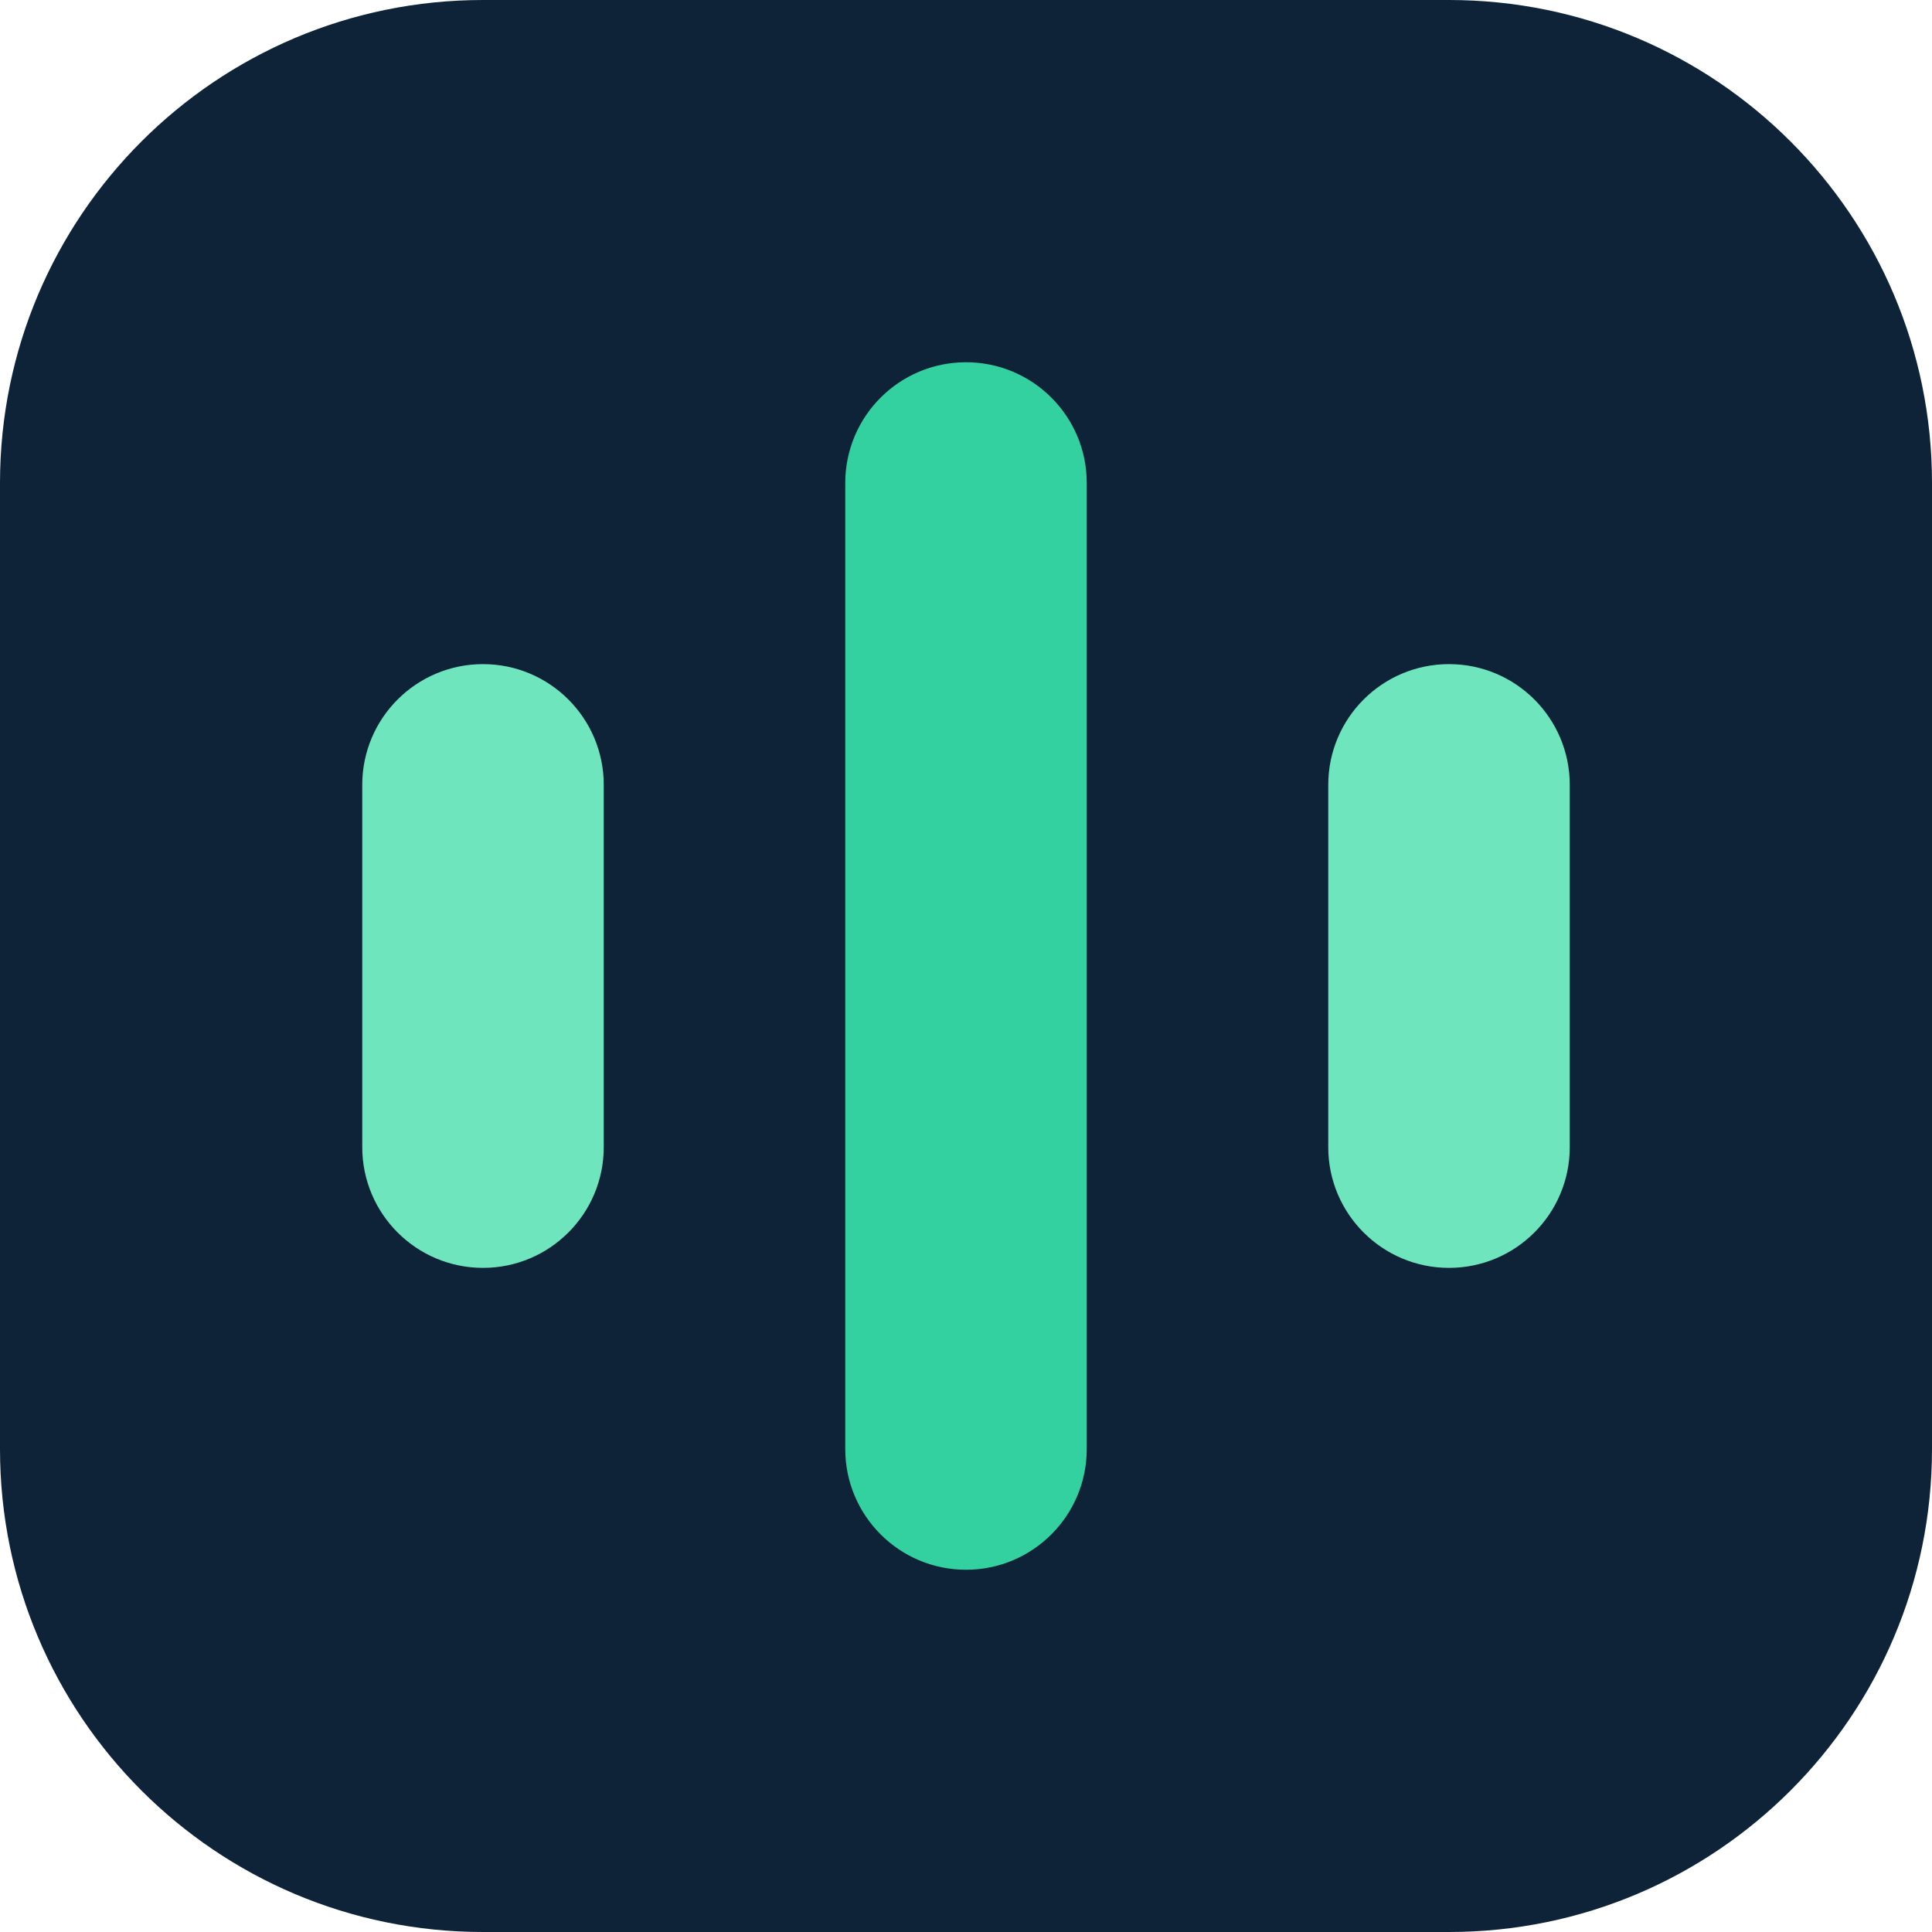
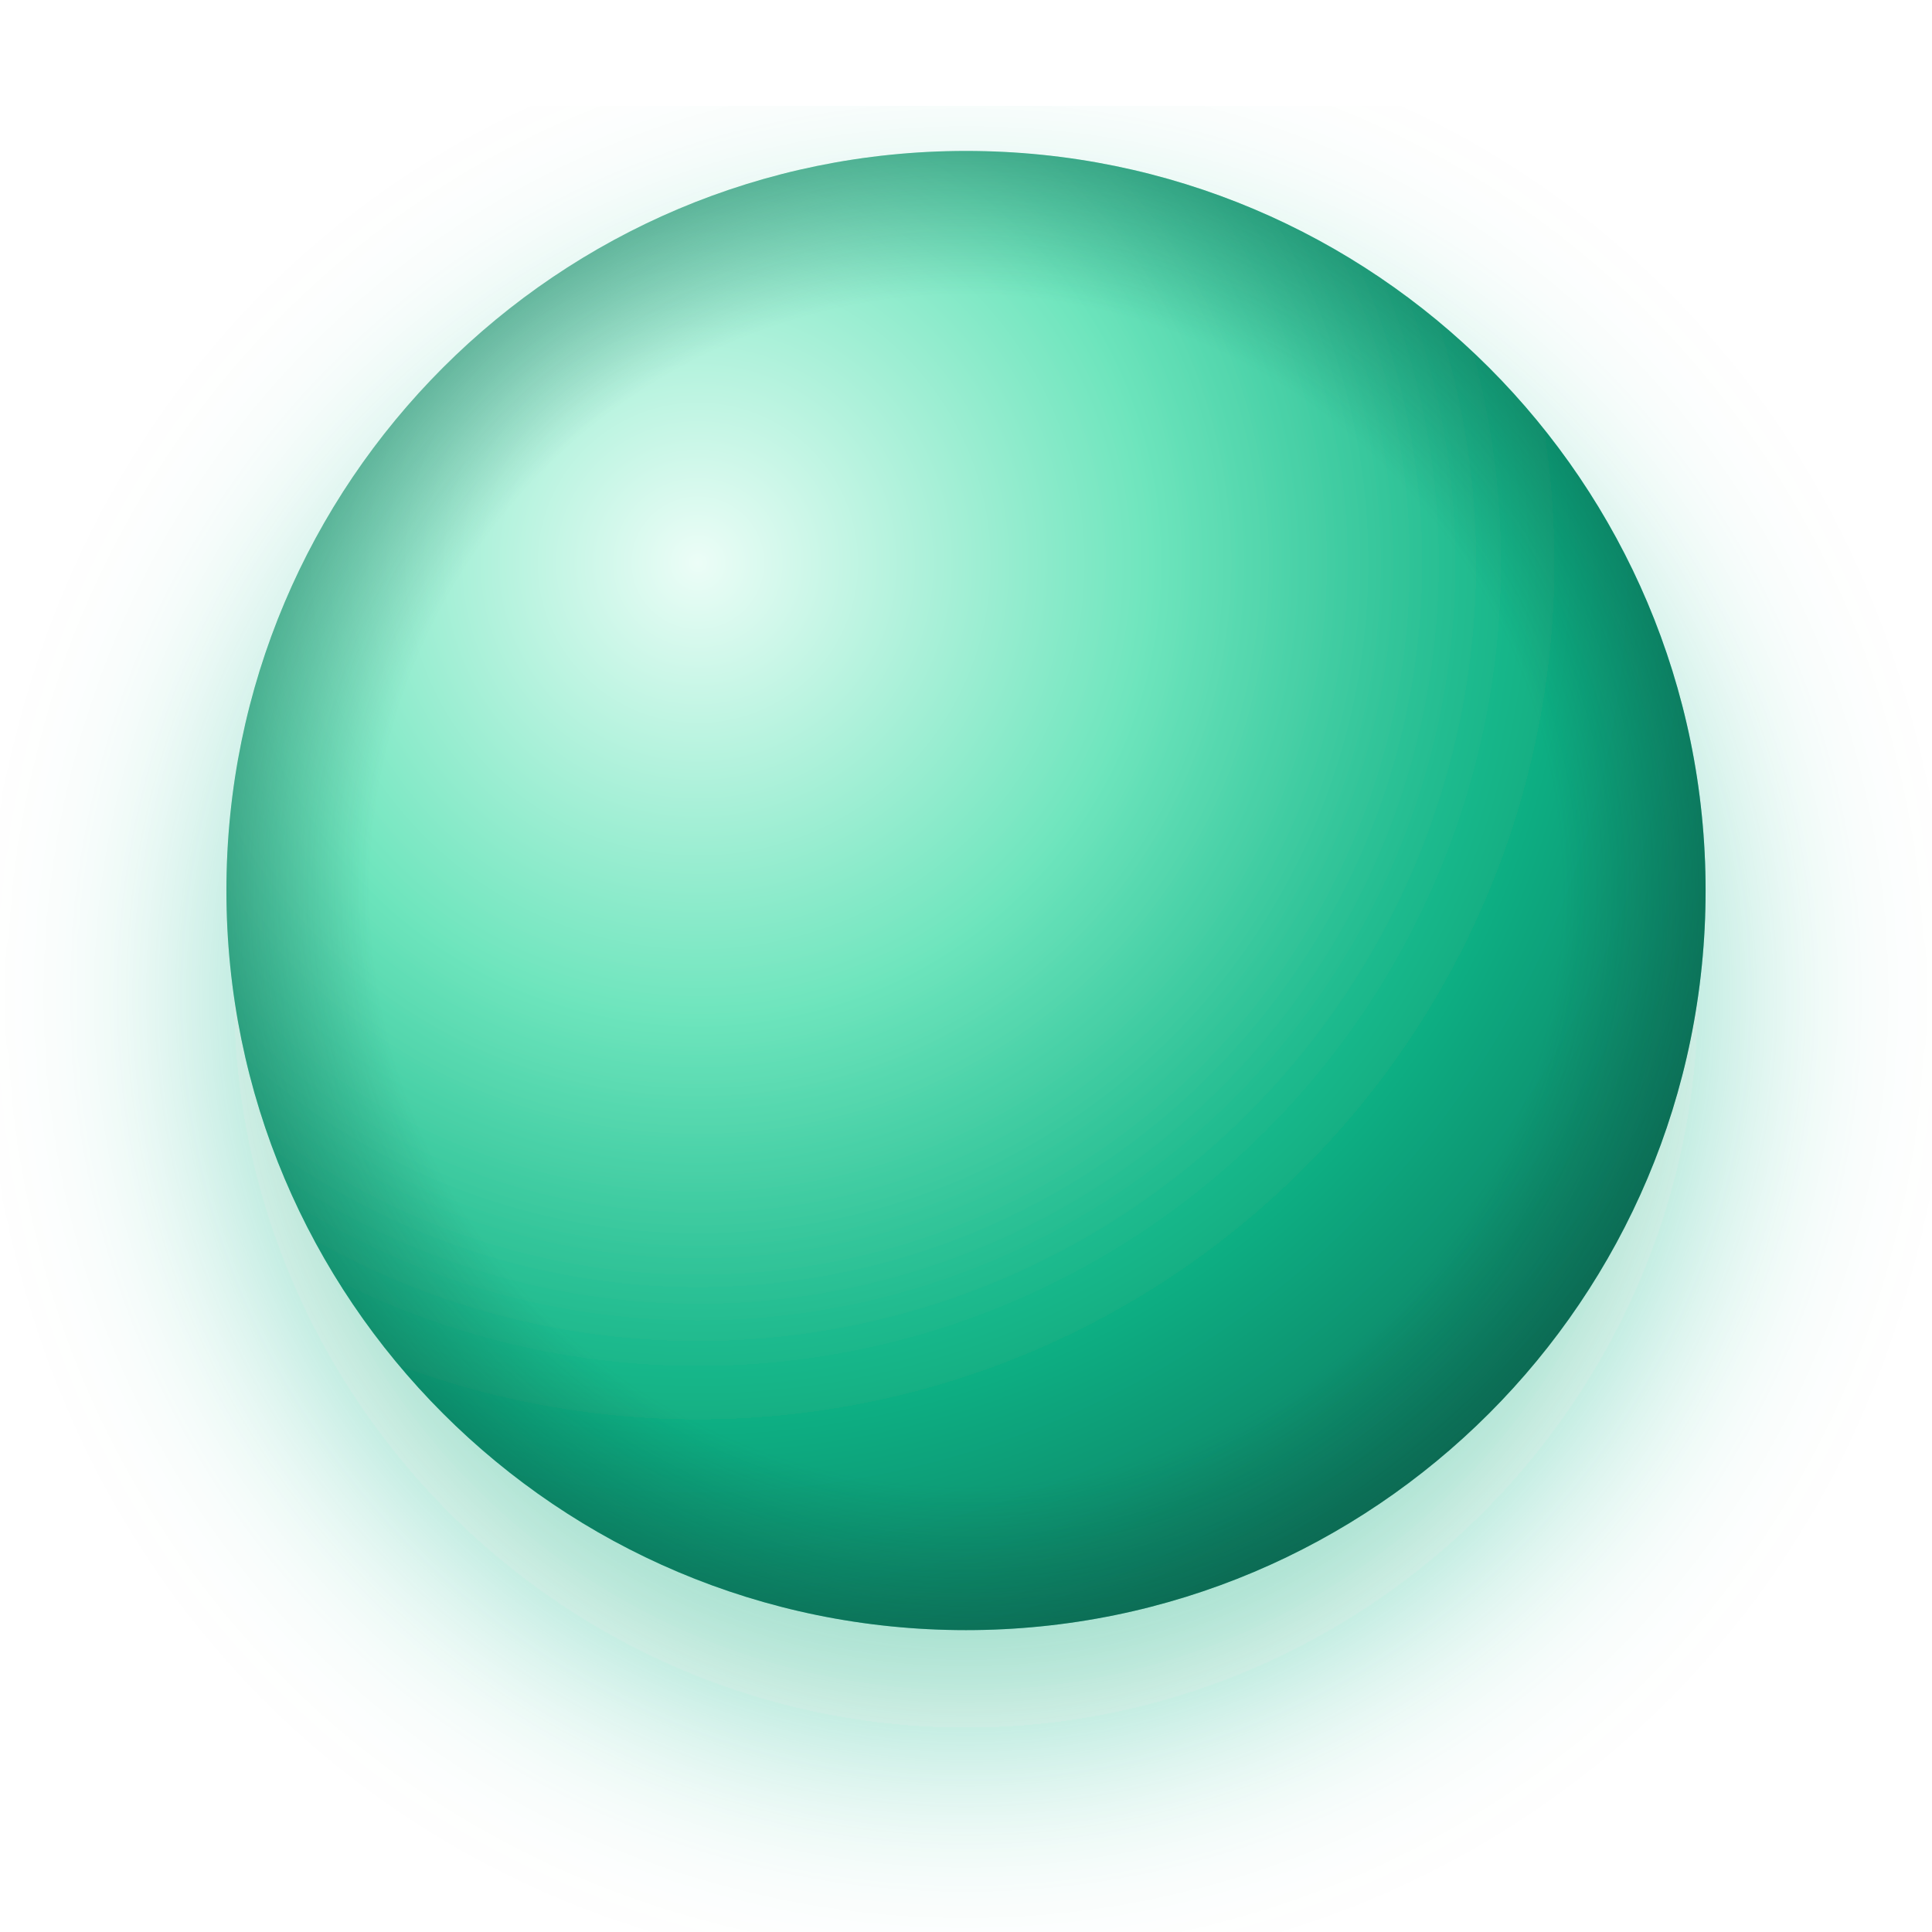
- <svg xmlns="http://www.w3.org/2000/svg" viewBox="0 0 32 32" width="120" height="120">
-   <rect width="32" height="32" rx="8" fill="#0e2338" />
-   <rect x="6" y="11" width="4" height="10" rx="2" fill="#6ee5bd" />
-   <rect x="14" y="6" width="4" height="20" rx="2" fill="#34d1a0" />
-   <rect x="22" y="11" width="4" height="10" rx="2" fill="#6ee5bd" />
+ <svg xmlns="http://www.w3.org/2000/svg" viewBox="0 0 512 512" width="512" height="512">
+   <defs>
+     <radialGradient id="g" cx="32%" cy="28%" r="80%" fx="32%" fy="28%">
+       <stop offset="0" stop-color="#ecfdf7" />
+       <stop offset="0.38" stop-color="#6ee5bd" />
+       <stop offset="0.70" stop-color="#12b386" />
+       <stop offset="1" stop-color="#0a755b" />
+     </radialGradient>
+     <radialGradient id="inner" cx="50%" cy="50%" r="50%">
+       <stop offset="0.80" stop-color="#0a4c3e" stop-opacity="0" />
+       <stop offset="1" stop-color="#0a4c3e" stop-opacity="0.35" />
+     </radialGradient>
+     <filter id="s" x="-30%" y="-30%" width="160%" height="170%">
+       <feDropShadow dx="0" dy="28" stdDeviation="30" flood-color="#12b386" flood-opacity="0.45" />
+     </filter>
+   </defs>
+   <circle cx="256" cy="236" r="196" fill="url(#g)" filter="url(#s)" />
+   <circle cx="256" cy="236" r="196" fill="url(#inner)" />
</svg>
